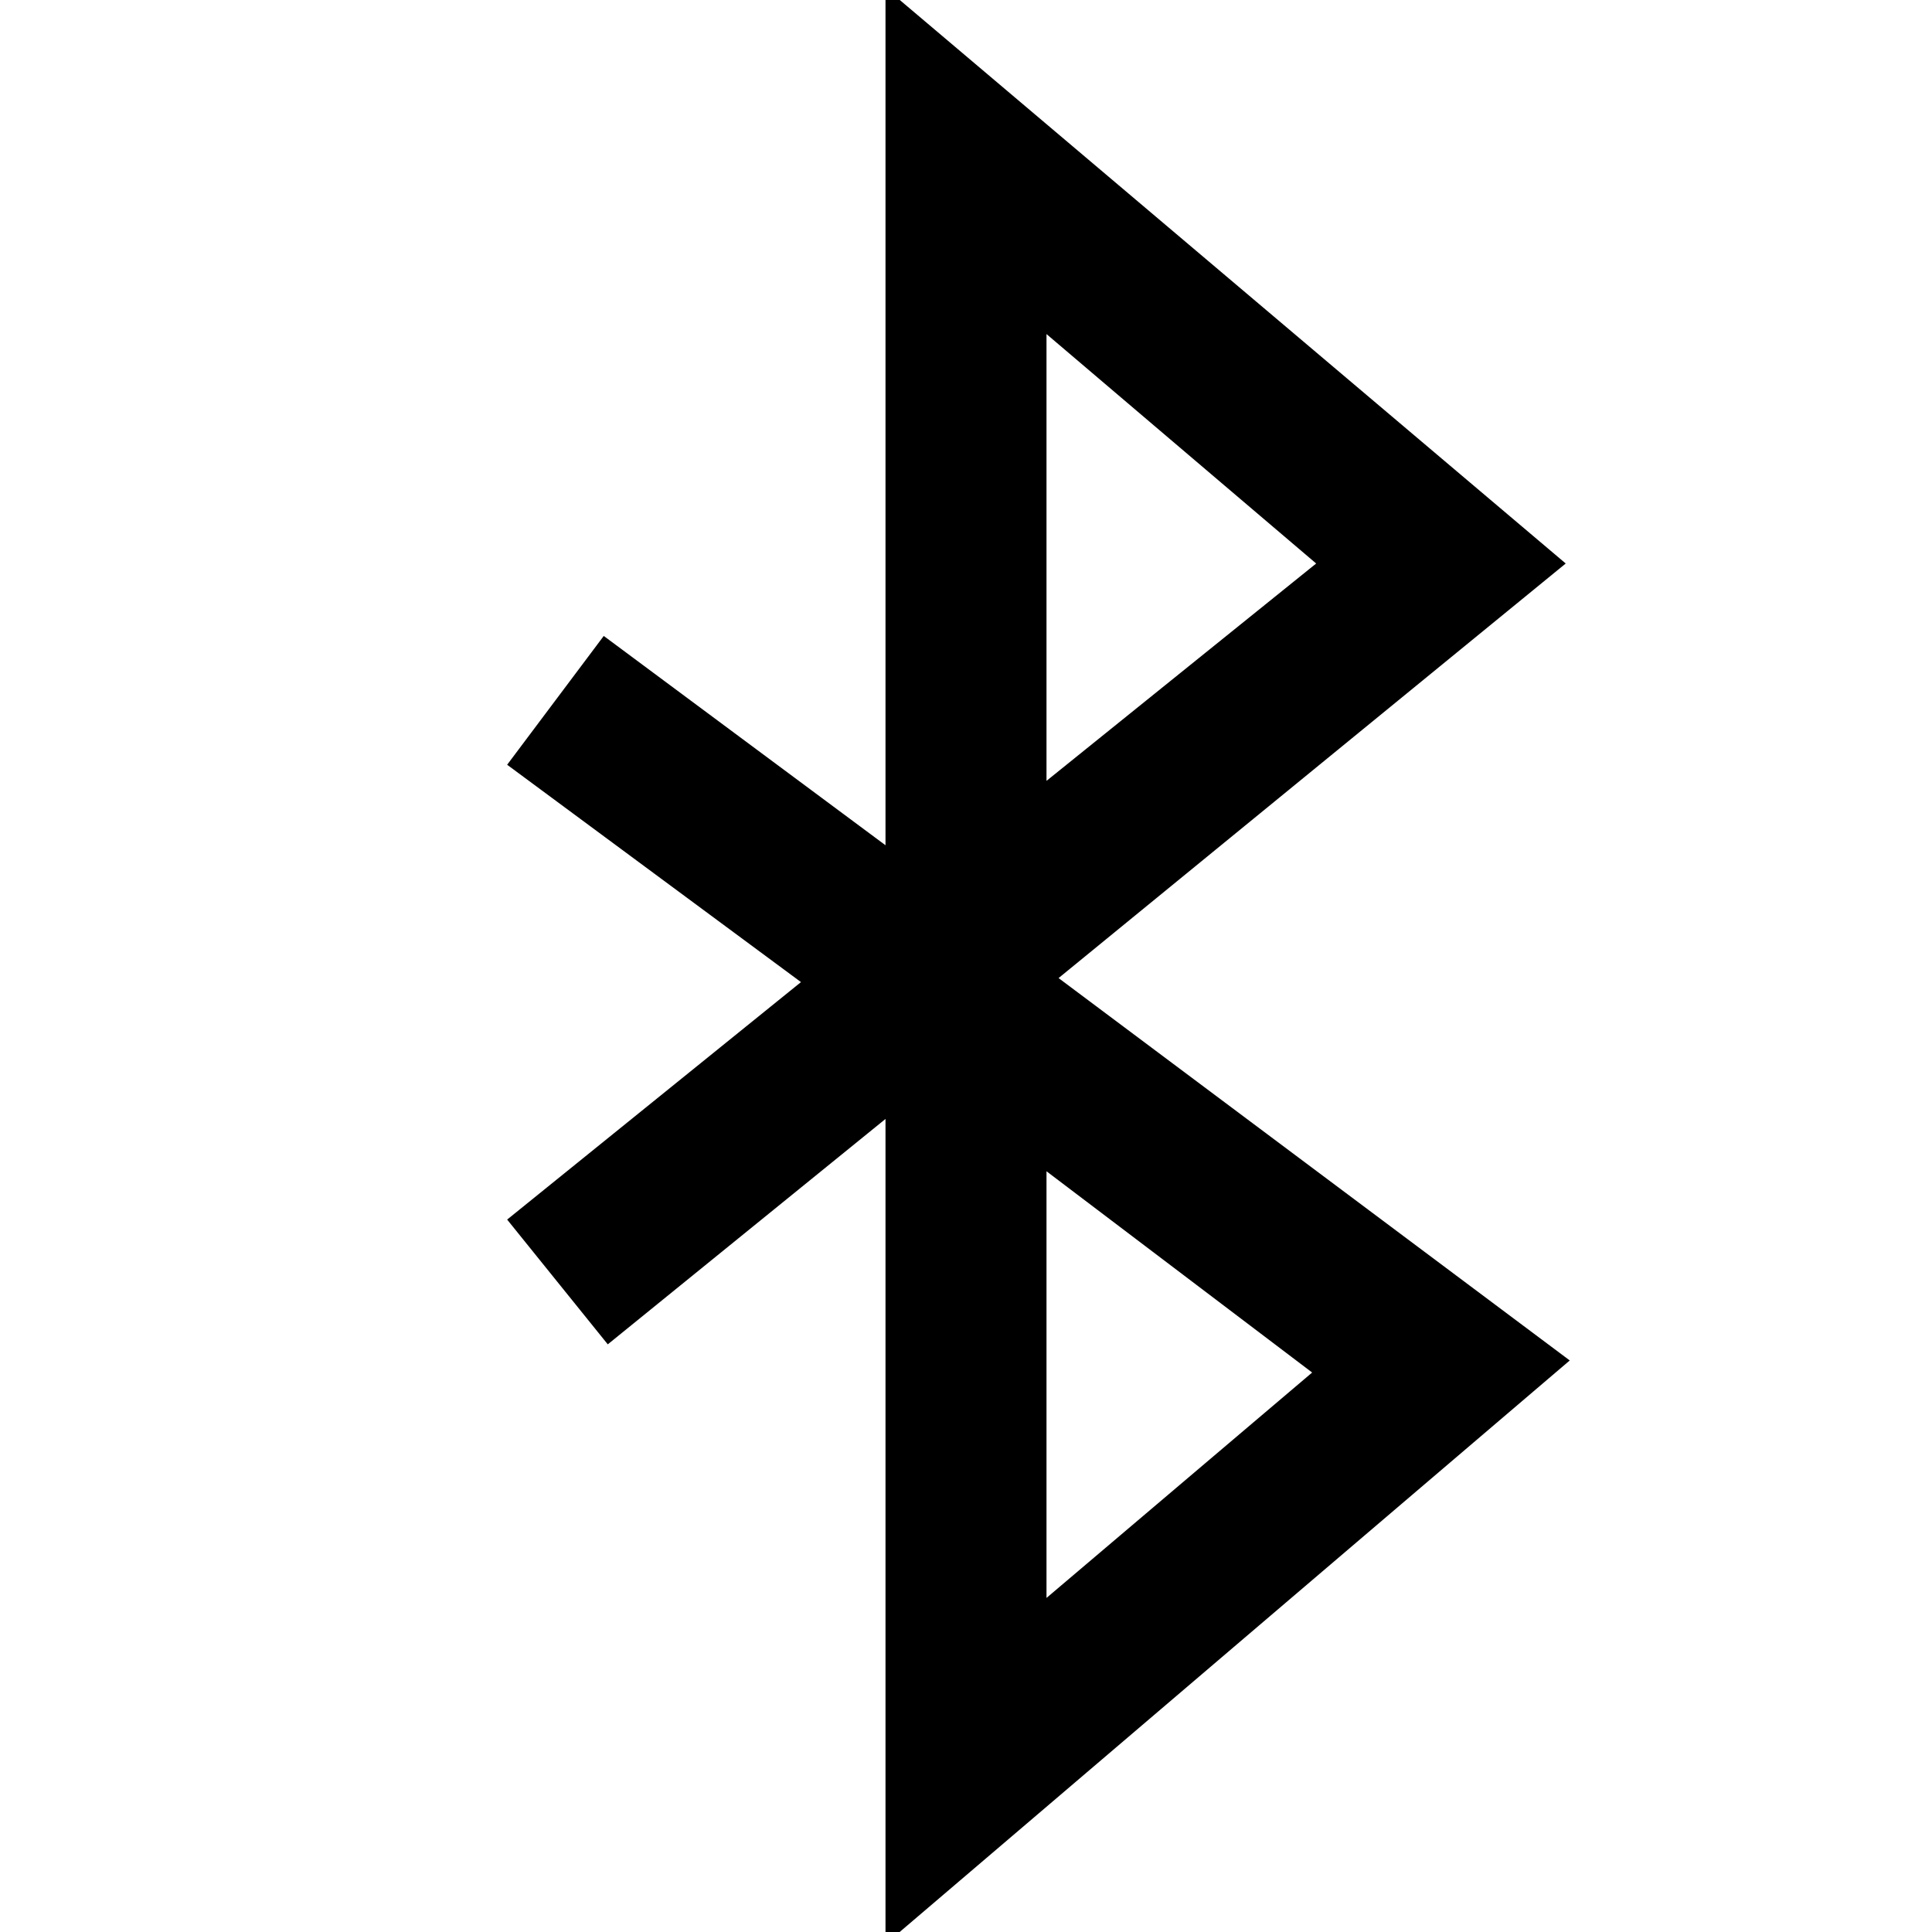
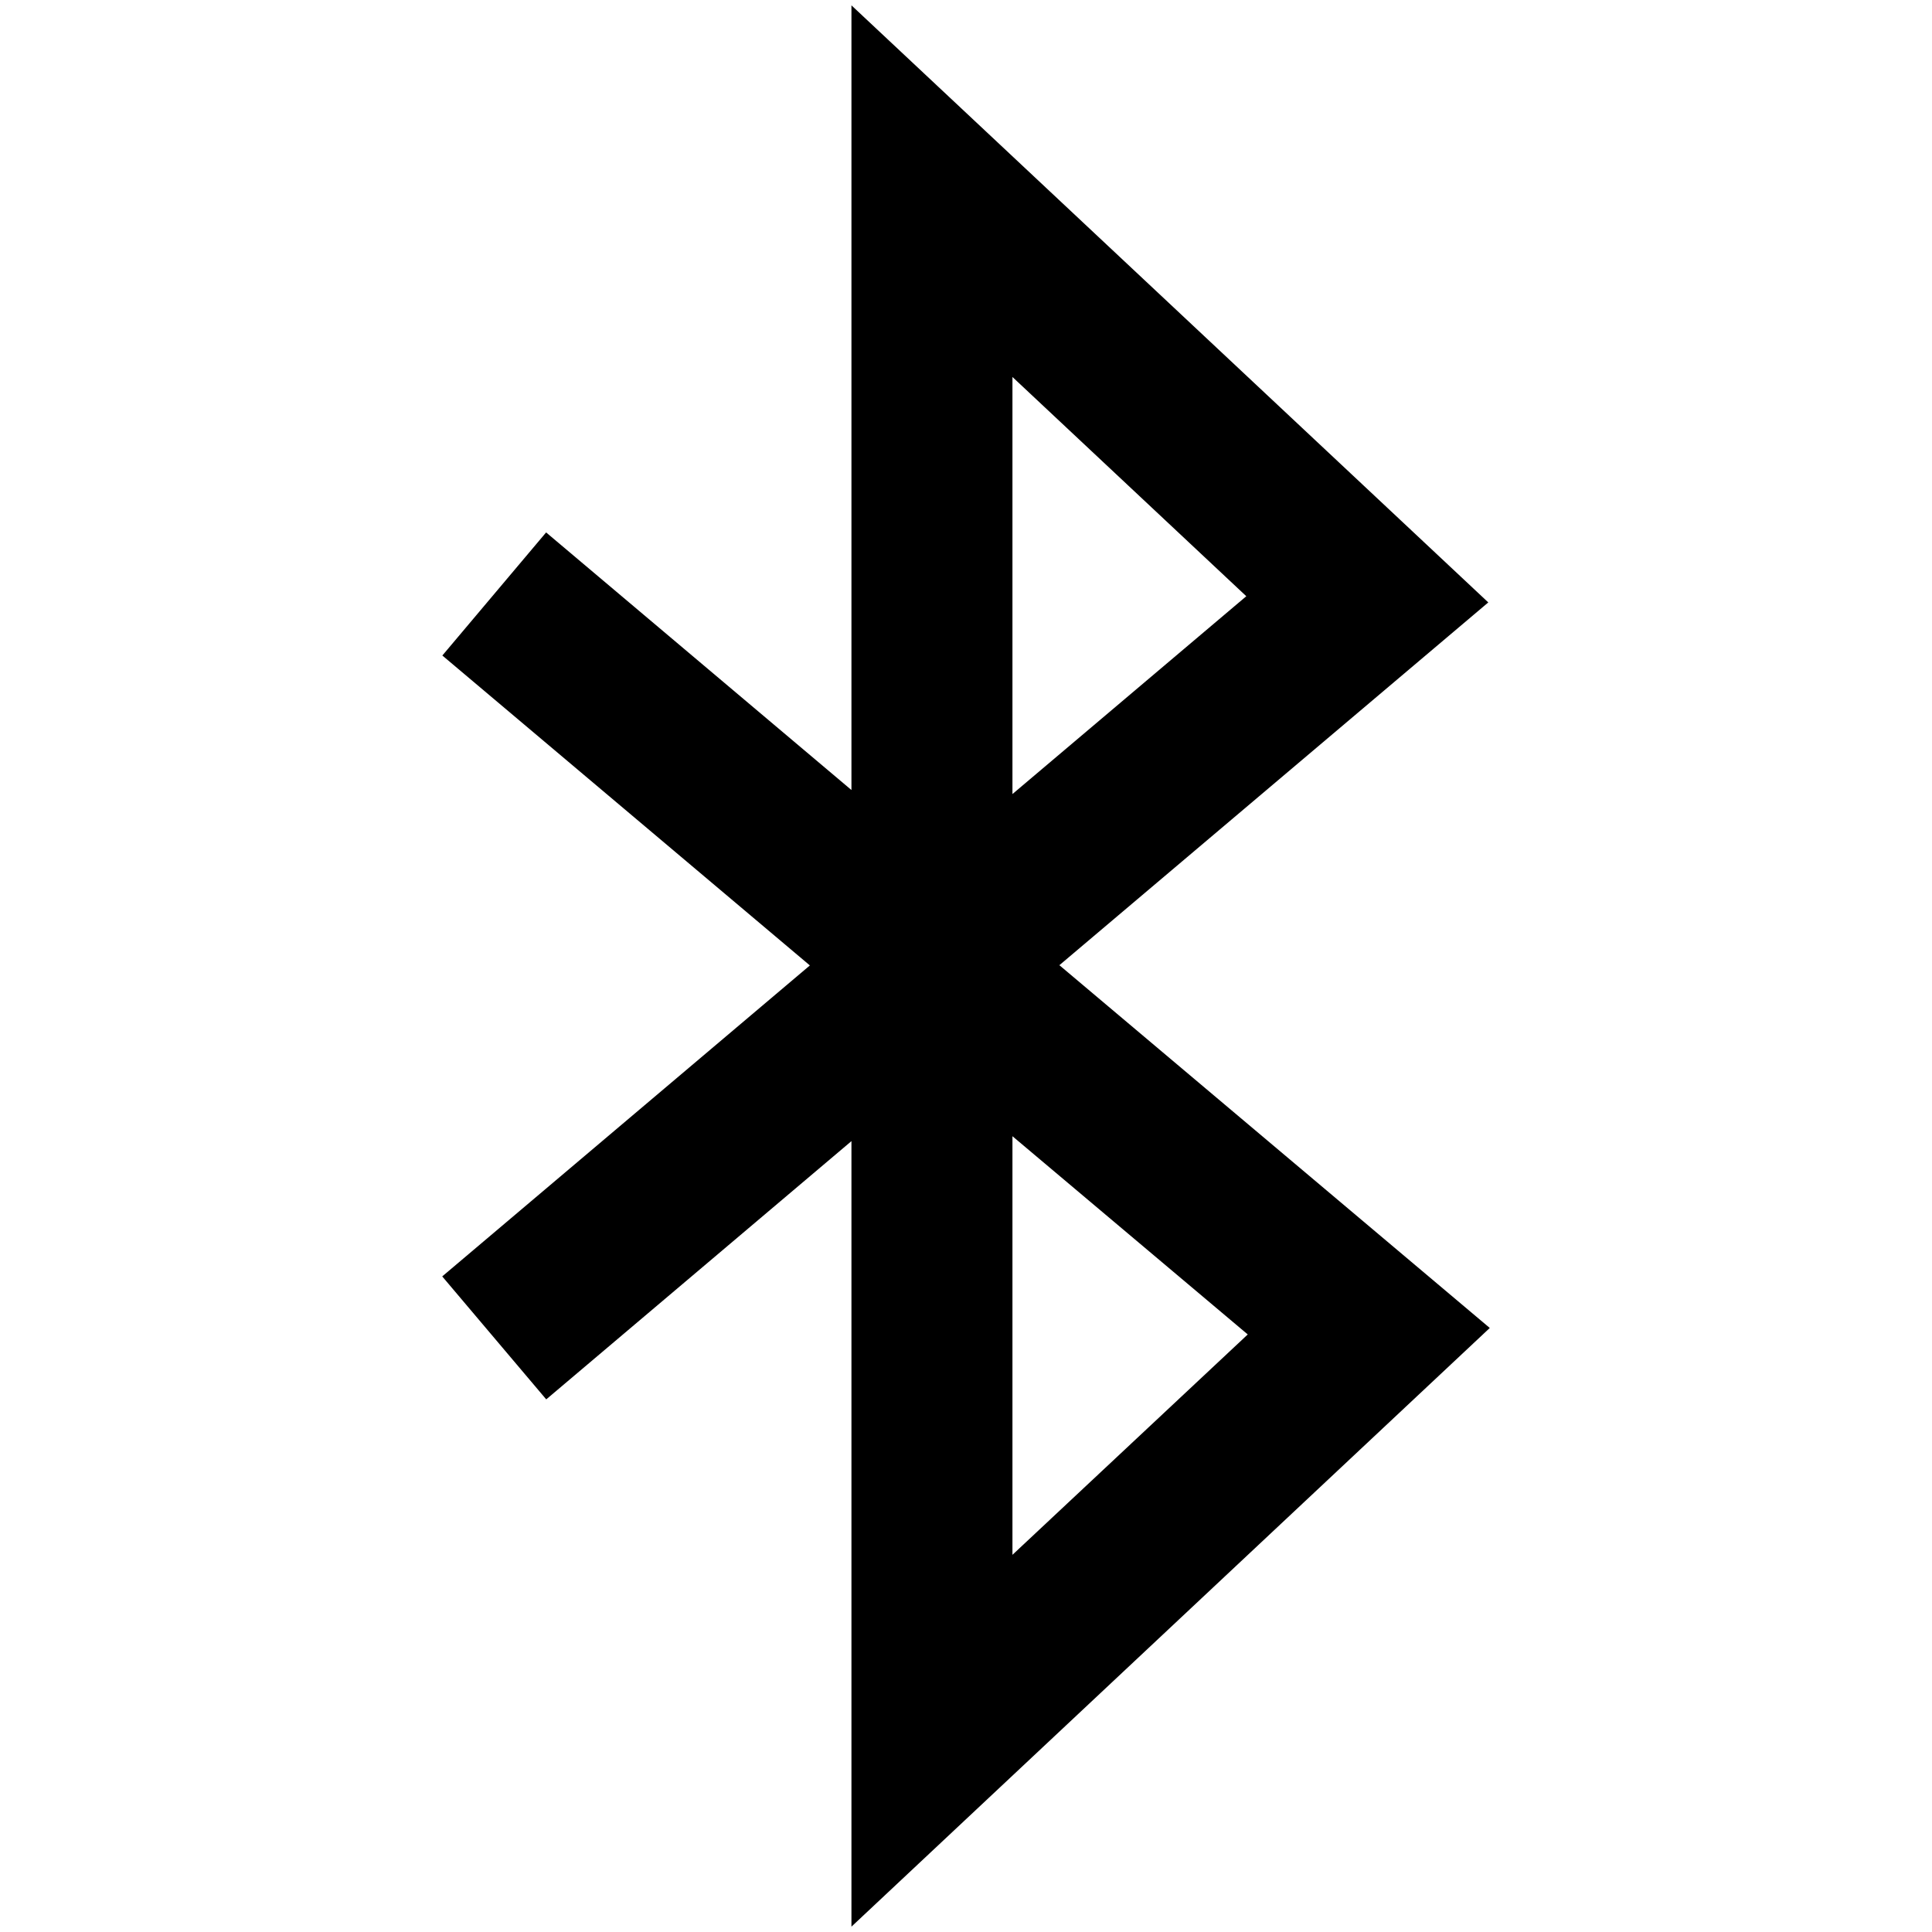
<svg xmlns="http://www.w3.org/2000/svg" viewBox="0 0 48 48">
-   <path d="M22 48.3V27.8l-6.9 5.6-2.5-3.1 7.3-5.9-7.3-5.4 2.4-3.2 7 5.2V-.3L38.9 14 26.3 24.3 39 33.8 22 48.3zm4-19.2v10.6l6.6-5.6-6.6-5zm0-20.8v11.1l6.7-5.4L26 8.3z" />
+   <path d="M21.154 47.867V28.351l-7.583 6.416-2.584-3.055 9.134-7.726-9.131-7.7 2.578-3.058 7.586 6.4V.133l15.822 14.834L26.32 23.98l10.693 9.013zm4-19.638v10.4L31 33.154zm0-18.863v10.362l5.81-4.915z" data-name="48" />
</svg>
